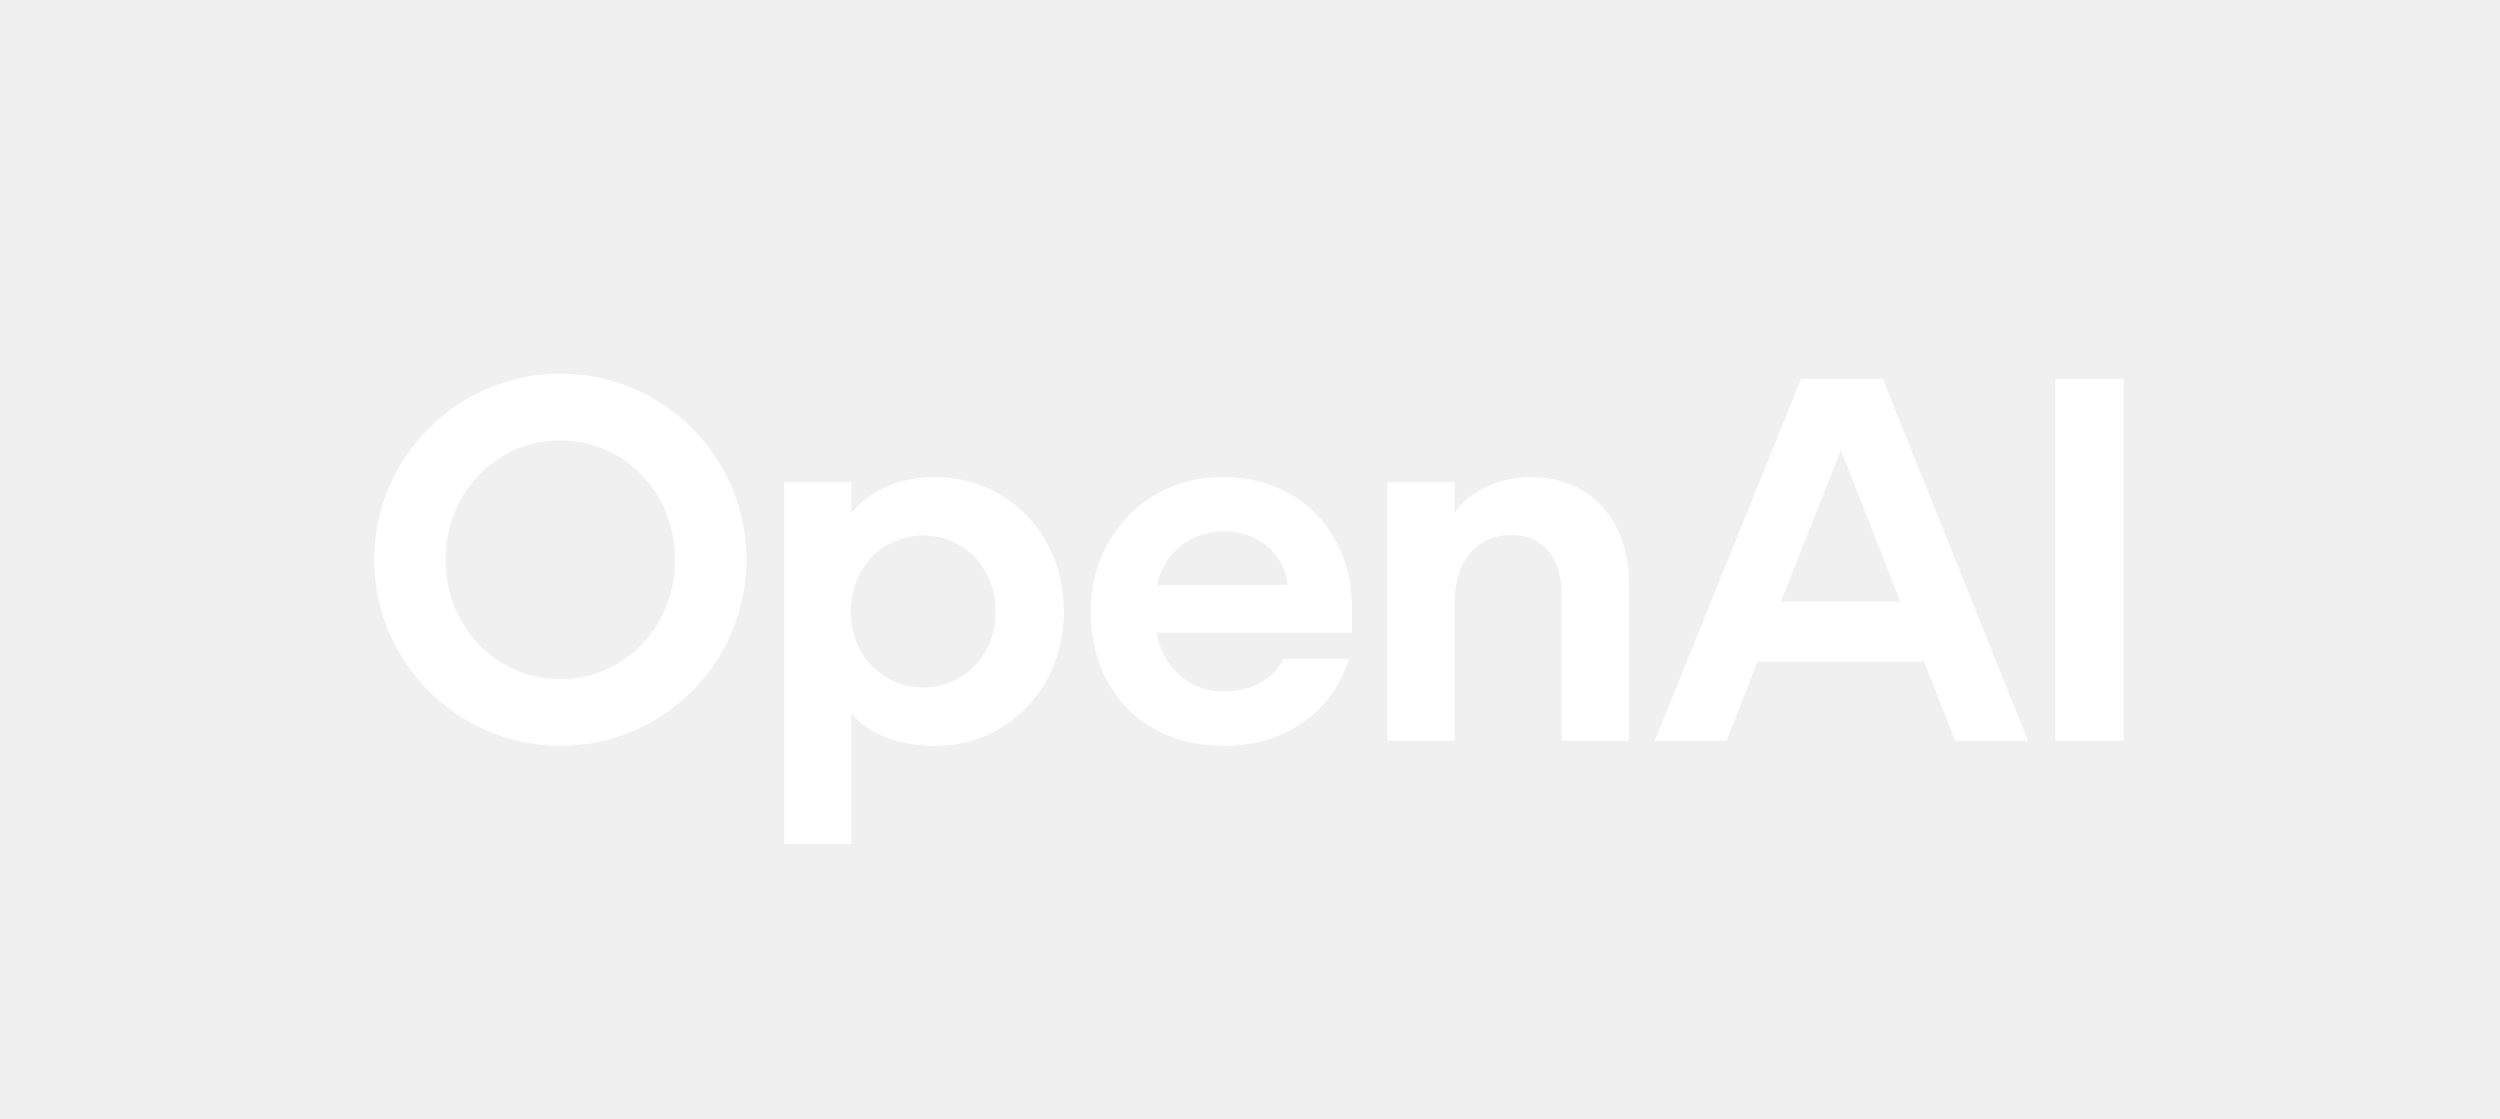
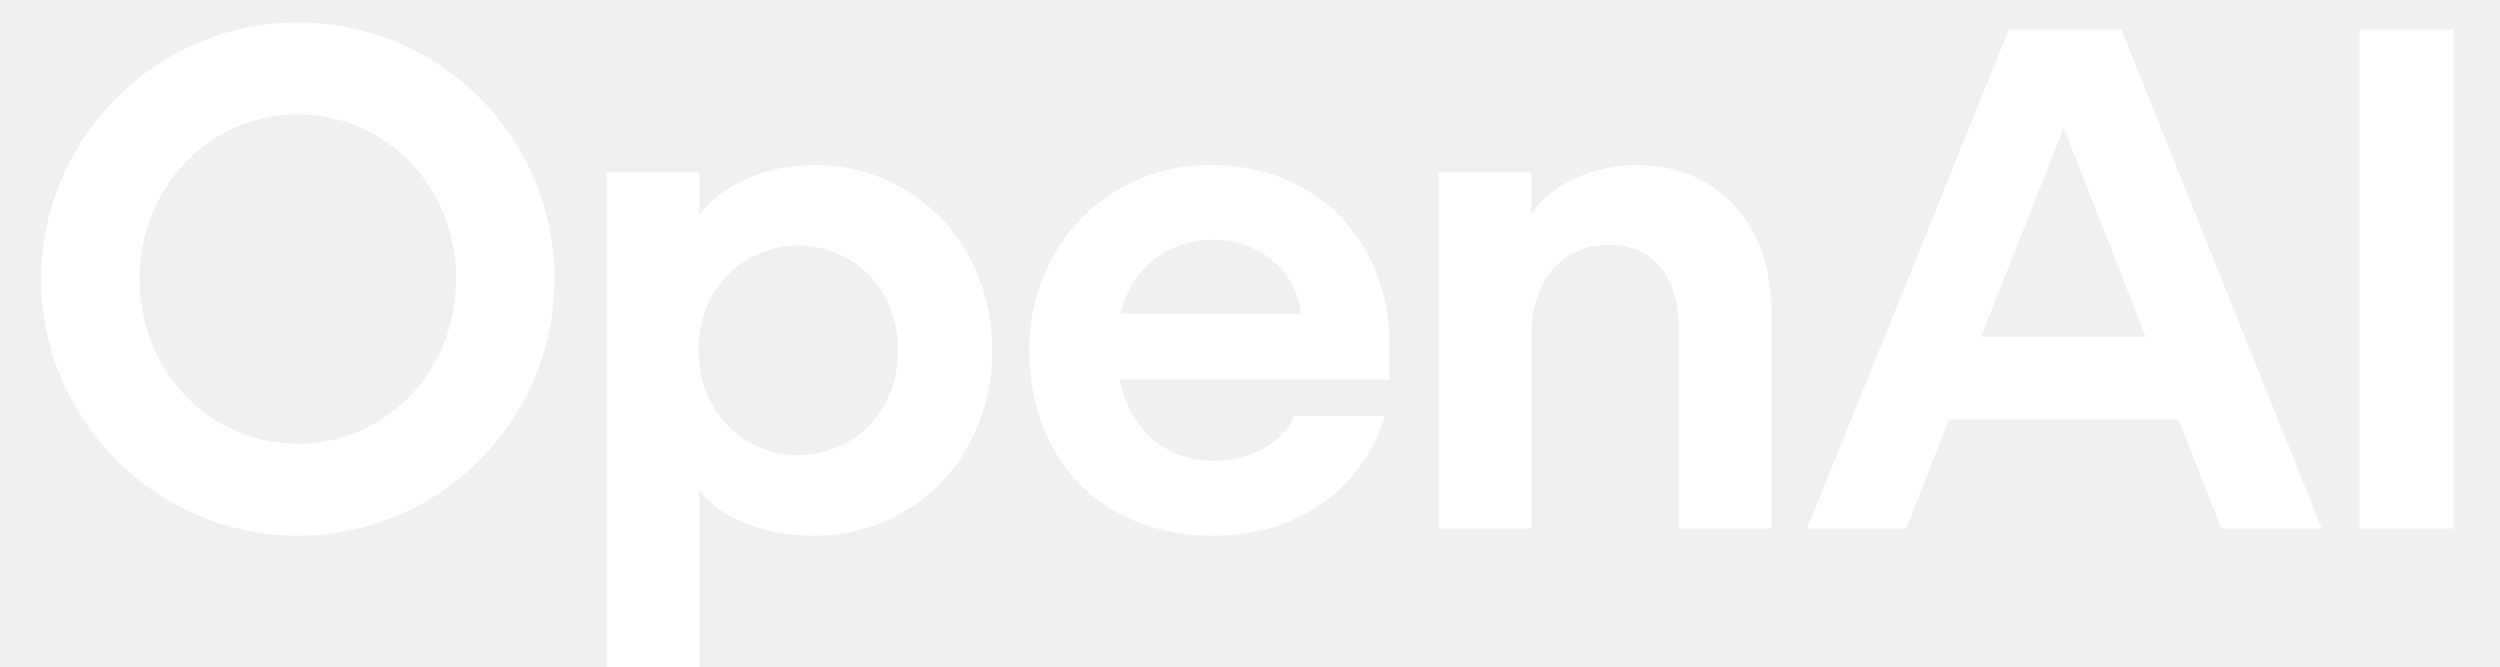
- <svg xmlns="http://www.w3.org/2000/svg" width="143" height="64" viewBox="0 0 1604 719" fill="none">
+ <svg xmlns="http://www.w3.org/2000/svg" width="180" height="48" viewBox="220 230 1165 310" fill="none">
  <g clip-path="url(#clip0_1637_3573)">
    <path d="M358.8 240.1C293.02 240.1 239.2 293.92 239.2 359.7C239.2 425.48 293.02 479.3 358.8 479.3C424.58 479.3 478.4 425.812 478.4 359.7C478.4 293.587 424.912 240.1 358.8 240.1ZM358.8 436.443C317.937 436.443 285.046 402.889 285.046 359.7C285.046 316.511 317.937 282.956 358.8 282.956C399.663 282.956 432.553 316.511 432.553 359.7C432.553 402.889 399.663 436.443 358.8 436.443Z" fill="white" />
    <path d="M599.326 306.544C577.732 306.544 556.802 315.182 545.838 329.8V309.866H502.649V542.422H545.838V458.37C556.802 471.991 577.067 479.3 599.326 479.3C645.837 479.3 682.382 442.755 682.382 392.922C682.382 343.089 645.837 306.544 599.326 306.544ZM592.017 441.759C567.433 441.759 545.506 422.49 545.506 392.922C545.506 363.354 567.433 344.085 592.017 344.085C616.602 344.085 638.528 363.354 638.528 392.922C638.528 422.49 616.602 441.759 592.017 441.759Z" fill="white" />
    <path d="M784.046 306.544C736.871 306.544 699.662 343.421 699.662 392.922C699.662 442.423 732.22 479.3 785.375 479.3C828.896 479.3 856.803 453.054 865.441 423.486H823.249C817.933 435.779 802.983 444.416 785.043 444.416C762.784 444.416 745.841 428.802 741.854 406.543H867.434V389.6C867.434 344.417 835.873 306.544 784.046 306.544ZM742.186 375.979C746.838 355.049 764.113 341.428 785.043 341.428C807.302 341.428 824.245 356.045 826.239 375.979H742.186Z" fill="white" />
    <path d="M982.38 306.544C963.111 306.544 942.845 315.182 933.543 329.468V309.866H890.354V475.978H933.543V386.61C933.543 360.696 947.496 343.753 970.087 343.753C991.017 343.753 1002.31 359.7 1002.31 381.959V475.978H1045.5V374.982C1045.5 333.786 1020.25 306.544 982.38 306.544Z" fill="white" />
    <path d="M1156.12 243.428L1062.1 475.984H1108.28L1128.21 425.154H1235.19L1255.12 475.984H1301.96L1208.61 243.428H1156.12ZM1143.16 386.616L1181.7 289.275L1219.9 386.616H1143.16Z" fill="white" />
    <path d="M1363.42 243.428H1319.57V475.984H1363.42V243.428Z" fill="white" />
  </g>
  <defs>
    <clipPath id="clip0_1637_3573">
      <rect width="1603.2" height="717.6" fill="white" transform="translate(0 0.899902)" />
    </clipPath>
  </defs>
</svg>
